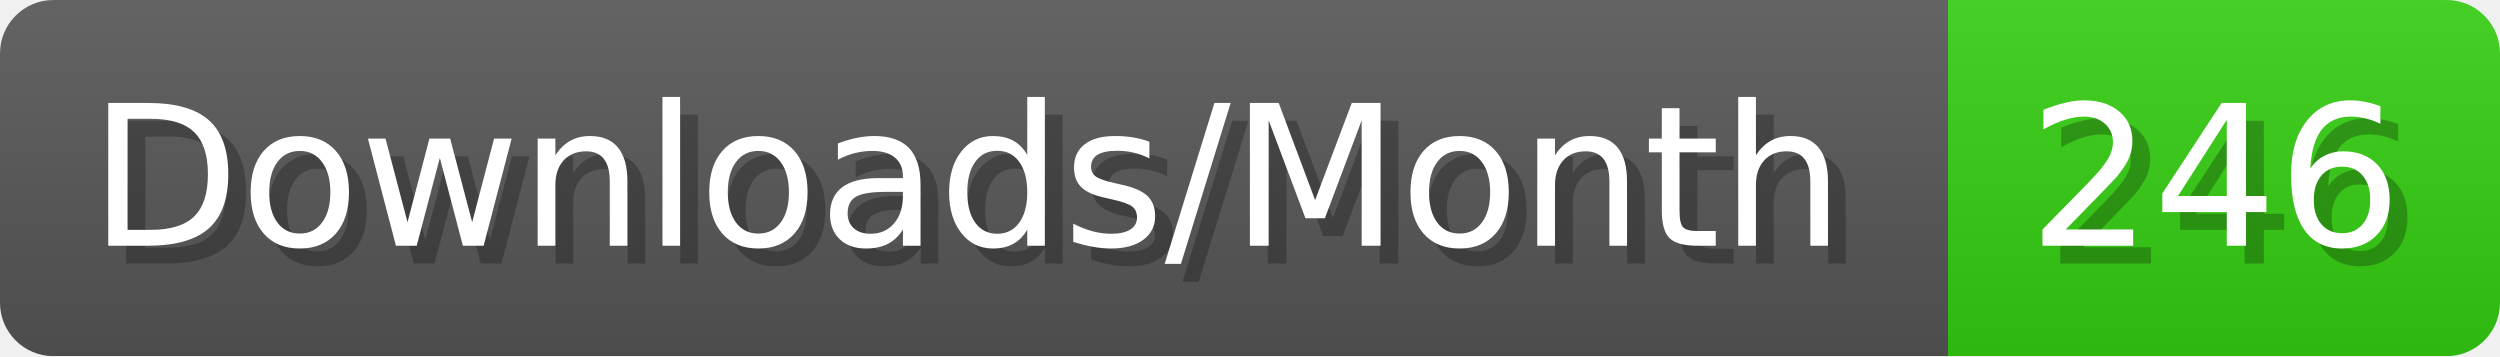
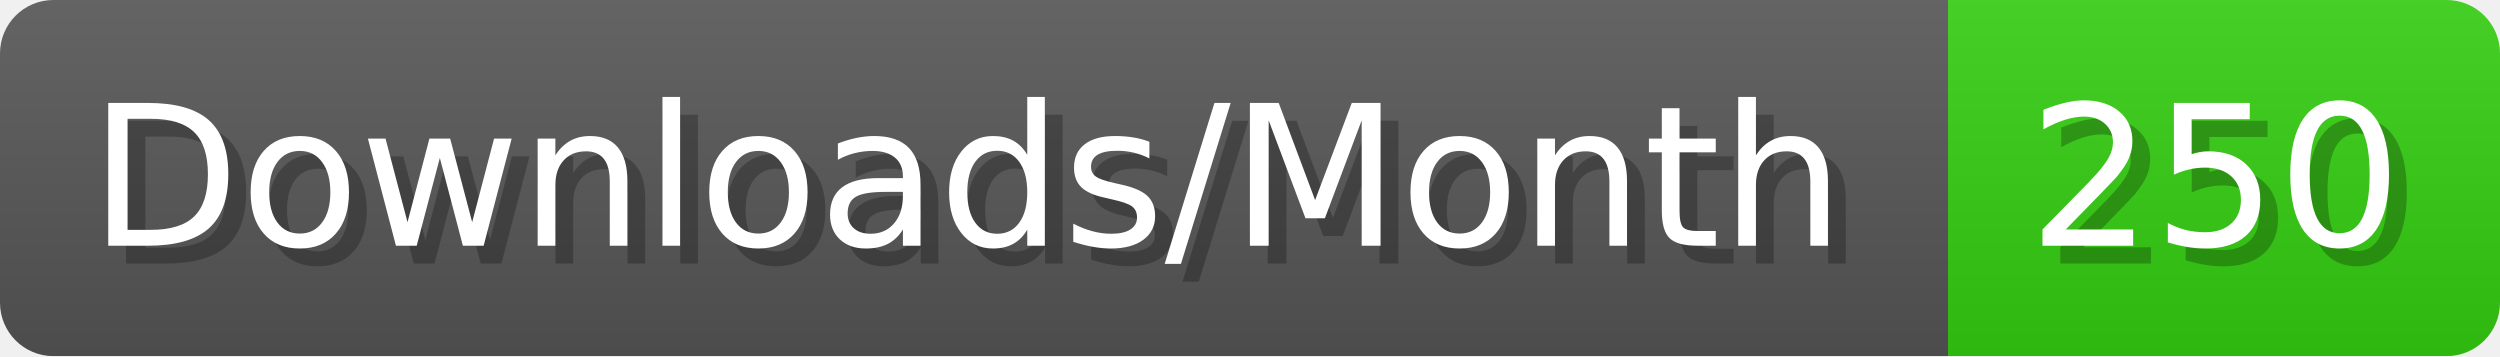
- <svg xmlns="http://www.w3.org/2000/svg" width="140.4" height="20" viewBox="0 0 1404 200" role="img" aria-label="Downloads/Month: 246">
+ <svg xmlns="http://www.w3.org/2000/svg" width="140.4" height="20" viewBox="0 0 1404 200" role="img" aria-label="Downloads/Month: 250">
  <linearGradient id="YlXUI" x2="0" y2="100%">
    <stop offset="0" stop-opacity=".1" stop-color="#EEE" />
    <stop offset="1" stop-opacity=".1" />
  </linearGradient>
  <mask id="JHhop">
    <rect width="1404" height="200" rx="30" fill="#FFF" />
  </mask>
  <g mask="url(#JHhop)">
    <rect width="1094" height="200" fill="#555" />
    <rect width="310" height="200" fill="#3C1" x="1094" />
    <rect width="1404" height="200" fill="url(#YlXUI)" />
  </g>
  <g aria-hidden="true" fill="#fff" text-anchor="start" font-family="Verdana,DejaVu Sans,sans-serif" font-size="110">
    <text x="60" y="148" textLength="994" fill="#000" opacity="0.25">Downloads/Month</text>
    <text x="50" y="138" textLength="994">Downloads/Month</text>
-     <text x="1149" y="148" textLength="210" fill="#000" opacity="0.25">246</text>
-     <text x="1139" y="138" textLength="210">246</text>
+     <text x="1149" y="148" textLength="210" fill="#000" opacity="0.25">250</text>
+     <text x="1139" y="138" textLength="210">250</text>
  </g>
</svg>
